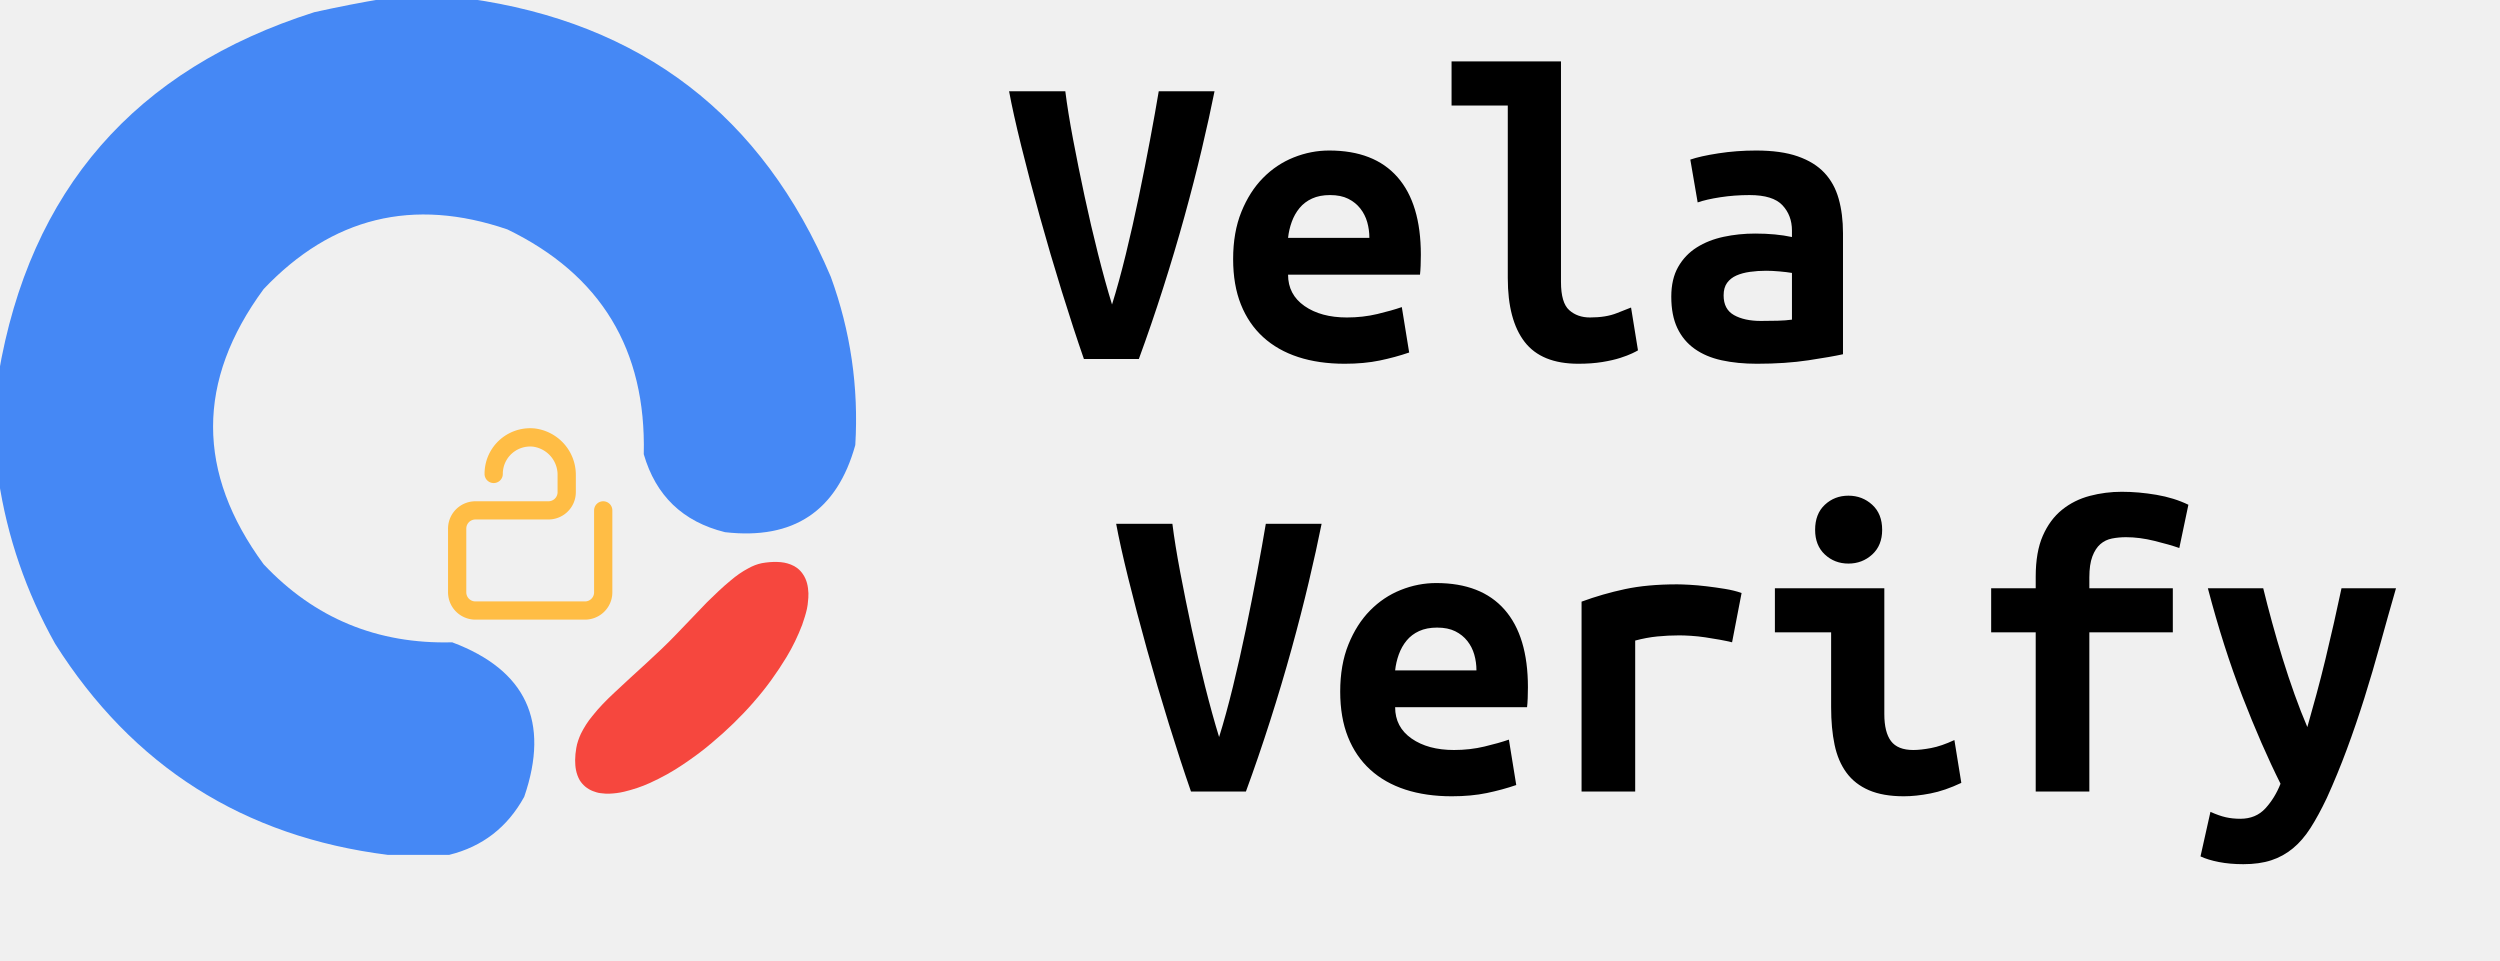
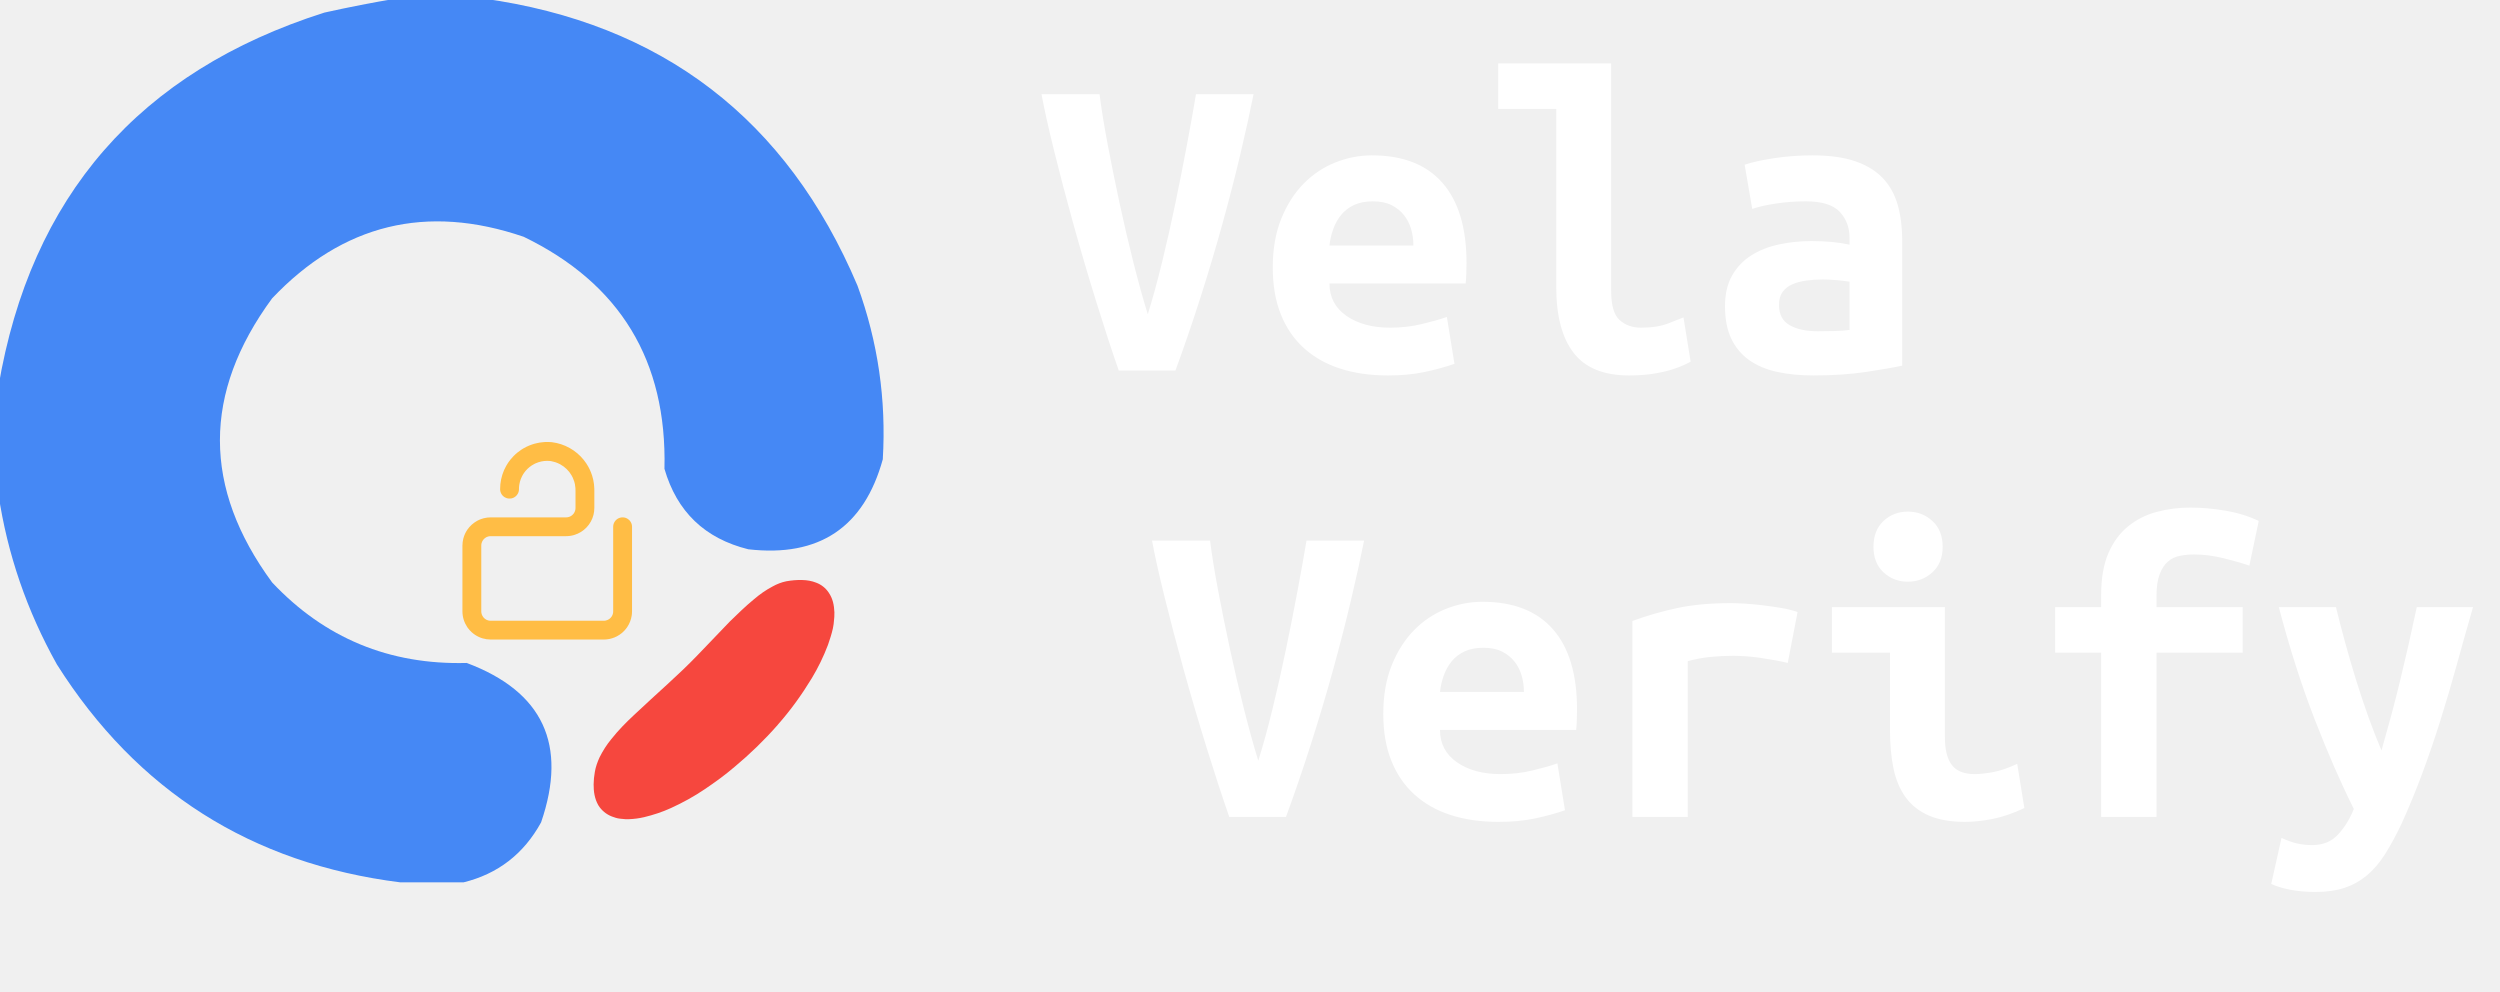
- <svg xmlns="http://www.w3.org/2000/svg" xmlns:xlink="http://www.w3.org/1999/xlink" width="578" height="222" viewBox="0 0 578 222" fill="none">
-   <path fill="url(#pattern_fill_2_1_0)" d="M0 222L578 222L578 0L0 0L0 222Z">
- </path>
-   <g clip-path="url(#clip-path-2_2)">
-     <g opacity="0.982">
-       <path d="M88.951 -0.354C95.33 -0.354 101.713 -0.354 108.092 -0.354C148.277 5.202 176.272 26.652 192.08 63.996C196.662 76.575 198.546 89.544 197.744 102.893C193.525 118.147 183.485 124.857 167.622 123.04C157.876 120.623 151.614 114.616 148.838 105.012C149.427 80.829 138.917 63.504 117.301 53.037C95.52 45.596 76.743 50.194 60.959 66.828C45.365 88.042 45.365 109.251 60.959 130.465C72.703 142.941 87.232 148.957 104.547 148.503C121.635 154.909 127.185 166.811 121.202 184.212C117.322 191.279 111.531 195.755 103.834 197.646C99.109 197.646 94.39 197.646 89.664 197.646C56.316 193.447 30.676 177.178 12.756 148.849C6.024 136.83 1.655 124.103 -0.354 110.665C-0.354 102.651 -0.354 94.642 -0.354 86.628C6.859 43.95 31.197 16.011 72.653 2.824C78.155 1.598 83.585 0.541 88.951 -0.354Z" fill="#4286F5">
- </path>
-     </g>
-     <path d="M179.693 129.923C178.502 129.886 177.294 130.002 176.155 130.202C175.09 130.41 174.004 130.842 173.058 131.37C171.564 132.155 170.21 133.109 168.909 134.221C167.046 135.744 165.234 137.505 163.504 139.195C161.102 141.671 158.773 144.158 156.37 146.634C154.131 148.971 151.826 151.145 149.453 153.315C146.999 155.555 144.463 157.866 142.001 160.182C140.197 161.866 138.46 163.627 136.93 165.568C135.918 166.786 135.038 168.172 134.3 169.648C133.827 170.685 133.421 171.805 133.237 172.947C133.074 173.859 132.986 174.778 132.972 175.705C132.965 177.328 133.188 178.893 134.017 180.364C134.727 181.514 135.769 182.386 137.064 182.897C137.641 183.106 138.217 183.32 138.883 183.383L140.068 183.497L140.882 183.498C142.006 183.451 143.137 183.322 144.283 183.045C146.347 182.546 148.354 181.894 150.306 180.998C152.96 179.783 155.482 178.4 157.877 176.773C160.191 175.216 162.442 173.577 164.557 171.769C167.965 168.925 171.248 165.756 174.182 162.403L174.355 162.191C177.12 159.054 179.62 155.58 181.837 151.926C183.256 149.588 184.465 147.076 185.462 144.465C185.876 143.268 186.296 141.992 186.562 140.781C186.592 140.474 186.697 140.173 186.733 139.79L186.888 138.181C186.917 137.875 186.871 137.559 186.908 137.176C186.841 135.546 186.54 134.056 185.622 132.731C184.904 131.657 183.929 130.941 182.849 130.529C181.842 130.123 180.81 129.952 179.693 129.923Z" fill="#F6473E">
- </path>
+ <svg xmlns="http://www.w3.org/2000/svg" xmlns:xlink="http://www.w3.org/1999/xlink" width="560" height="222" fill="none">
+   <path fill="url(#a)" d="M0 222h560V0H0z" />
+   <g clip-path="url(#b)">
+     <path fill="#4286F5" d="M88.951-.354h19.141q60.277 8.334 83.988 64.35c4.582 12.579 6.466 25.548 5.664 38.897-4.219 15.253-14.259 21.964-30.122 20.147q-14.62-3.624-18.784-18.028.885-36.276-31.537-51.975c-21.781-7.441-40.558-2.843-56.343 13.79-15.593 21.215-15.593 42.424 0 63.638 11.745 12.476 26.274 18.492 43.589 18.038q25.63 9.608 16.655 35.709-5.822 10.598-17.368 13.434h-14.17c-33.348-4.199-58.988-20.468-76.908-48.797Q2.66 130.821-.354 110.665V86.628C6.859 43.95 31.196 16.01 72.653 2.824A307 307 0 0 1 88.95-.354" opacity=".982" />
+     <path fill="#F6473E" d="M179.693 129.923c-1.191-.037-2.399.079-3.538.279-1.065.208-2.15.64-3.097 1.168-1.493.785-2.848 1.739-4.149 2.851-1.863 1.523-3.675 3.284-5.405 4.974-2.402 2.476-4.731 4.963-7.134 7.439-2.239 2.337-4.544 4.511-6.917 6.681-2.454 2.24-4.99 4.551-7.452 6.867-1.803 1.684-3.541 3.445-5.071 5.386-1.012 1.218-1.891 2.604-2.63 4.08-.473 1.037-.879 2.157-1.063 3.299a17 17 0 0 0-.265 2.758c-.007 1.623.216 3.188 1.045 4.659a6.2 6.2 0 0 0 3.047 2.533c.577.209 1.153.423 1.819.486l1.185.114.814.001a17.5 17.5 0 0 0 3.401-.453c2.064-.499 4.071-1.151 6.023-2.047 2.654-1.215 5.176-2.598 7.571-4.225 2.314-1.557 4.565-3.196 6.68-5.004 3.408-2.844 6.691-6.013 9.625-9.366l.173-.212c2.765-3.137 5.265-6.611 7.482-10.265a46 46 0 0 0 3.625-7.461c.414-1.197.835-2.473 1.1-3.684.03-.307.135-.608.172-.991l.154-1.609c.03-.306-.016-.622.02-1.005-.067-1.63-.368-3.12-1.286-4.445a5.76 5.76 0 0 0-2.773-2.202c-1.006-.406-2.039-.577-3.156-.606" />
  </g>
-   <path d="M135.242 143.259L109.917 143.259C109.813 143.259 109.71 143.256 109.606 143.251C109.503 143.246 109.399 143.238 109.296 143.229C109.193 143.218 109.09 143.206 108.988 143.19C108.885 143.175 108.783 143.158 108.682 143.137C108.58 143.117 108.479 143.095 108.378 143.069C108.278 143.044 108.178 143.017 108.079 142.987C107.98 142.957 107.881 142.925 107.784 142.89C107.686 142.855 107.59 142.817 107.494 142.778C107.398 142.738 107.303 142.696 107.21 142.652C107.116 142.608 107.024 142.562 106.932 142.513C106.841 142.464 106.751 142.413 106.662 142.36C106.573 142.307 106.485 142.252 106.399 142.194C106.313 142.137 106.228 142.077 106.145 142.016C106.062 141.954 105.98 141.891 105.9 141.825C105.82 141.76 105.742 141.692 105.665 141.623C105.588 141.553 105.513 141.482 105.44 141.409C105.367 141.336 105.295 141.261 105.226 141.184C105.156 141.108 105.088 141.03 105.023 140.95C104.957 140.87 104.893 140.788 104.831 140.705C104.77 140.622 104.71 140.538 104.652 140.452C104.595 140.366 104.54 140.279 104.486 140.19C104.433 140.101 104.382 140.012 104.333 139.92C104.284 139.829 104.238 139.737 104.193 139.643C104.149 139.55 104.107 139.456 104.067 139.36C104.028 139.265 103.99 139.168 103.956 139.071C103.921 138.974 103.888 138.875 103.858 138.777C103.828 138.678 103.8 138.578 103.775 138.478C103.75 138.378 103.727 138.277 103.707 138.175C103.687 138.074 103.669 137.972 103.654 137.87C103.639 137.768 103.626 137.665 103.616 137.562C103.606 137.459 103.598 137.356 103.593 137.253C103.588 137.15 103.585 137.047 103.585 136.943L103.585 122.207C103.585 122.104 103.588 122.001 103.593 121.897C103.598 121.794 103.606 121.691 103.616 121.588C103.626 121.485 103.639 121.383 103.654 121.281C103.669 121.178 103.687 121.077 103.707 120.975C103.727 120.874 103.75 120.773 103.775 120.673C103.8 120.572 103.828 120.473 103.858 120.374C103.888 120.275 103.921 120.177 103.956 120.08C103.99 119.982 104.028 119.886 104.067 119.79C104.107 119.695 104.149 119.601 104.193 119.507C104.238 119.414 104.284 119.321 104.333 119.23C104.382 119.139 104.433 119.049 104.486 118.96C104.54 118.872 104.595 118.785 104.652 118.699C104.71 118.613 104.77 118.528 104.831 118.445C104.893 118.362 104.957 118.281 105.023 118.201C105.088 118.121 105.156 118.043 105.226 117.966C105.295 117.89 105.367 117.815 105.44 117.742C105.513 117.669 105.588 117.597 105.665 117.528C105.742 117.458 105.82 117.391 105.9 117.325C105.98 117.26 106.062 117.196 106.145 117.135C106.228 117.073 106.313 117.014 106.399 116.956C106.485 116.899 106.573 116.844 106.662 116.79C106.751 116.737 106.841 116.686 106.932 116.638C107.024 116.589 107.116 116.542 107.21 116.498C107.303 116.454 107.398 116.412 107.494 116.373C107.59 116.333 107.686 116.296 107.784 116.261C107.881 116.226 107.98 116.194 108.079 116.164C108.178 116.134 108.278 116.106 108.378 116.081C108.479 116.056 108.58 116.033 108.682 116.013C108.783 115.993 108.885 115.975 108.988 115.96C109.09 115.945 109.193 115.932 109.296 115.922C109.399 115.912 109.503 115.905 109.606 115.899C109.71 115.894 109.813 115.892 109.917 115.892L126.8 115.892C126.835 115.892 126.869 115.891 126.904 115.889C126.938 115.888 126.973 115.885 127.007 115.882C127.041 115.878 127.076 115.874 127.11 115.869C127.144 115.864 127.178 115.858 127.212 115.851C127.246 115.845 127.28 115.837 127.313 115.829C127.347 115.82 127.38 115.811 127.413 115.801C127.446 115.791 127.479 115.78 127.511 115.769C127.544 115.757 127.576 115.745 127.608 115.732C127.64 115.718 127.671 115.704 127.703 115.69C127.734 115.675 127.765 115.659 127.795 115.643C127.826 115.627 127.856 115.61 127.885 115.592C127.915 115.575 127.944 115.556 127.973 115.537C128.001 115.518 128.03 115.498 128.057 115.478C128.085 115.457 128.112 115.436 128.139 115.414C128.166 115.392 128.192 115.37 128.217 115.346C128.243 115.323 128.268 115.3 128.293 115.275C128.317 115.251 128.341 115.226 128.364 115.2C128.387 115.175 128.41 115.149 128.432 115.122C128.454 115.096 128.475 115.068 128.495 115.041C128.516 115.013 128.536 114.985 128.555 114.956C128.574 114.928 128.593 114.898 128.61 114.869C128.628 114.839 128.645 114.809 128.661 114.779C128.678 114.749 128.693 114.718 128.708 114.687C128.723 114.656 128.737 114.624 128.75 114.592C128.763 114.561 128.776 114.528 128.787 114.496C128.799 114.463 128.81 114.431 128.82 114.398C128.83 114.365 128.839 114.332 128.847 114.298C128.856 114.265 128.863 114.231 128.87 114.197C128.877 114.164 128.883 114.13 128.888 114.096C128.893 114.062 128.897 114.027 128.9 113.993C128.904 113.959 128.906 113.924 128.908 113.89C128.91 113.856 128.911 113.821 128.911 113.787L128.911 109.934C128.913 109.834 128.913 109.734 128.911 109.634C128.909 109.534 128.905 109.435 128.898 109.335C128.892 109.235 128.883 109.135 128.872 109.036C128.86 108.937 128.847 108.838 128.831 108.739C128.815 108.64 128.797 108.542 128.777 108.444C128.757 108.346 128.735 108.249 128.71 108.152C128.685 108.055 128.658 107.958 128.629 107.863C128.6 107.767 128.569 107.672 128.535 107.578C128.502 107.484 128.466 107.39 128.429 107.298C128.391 107.205 128.351 107.113 128.309 107.022C128.267 106.932 128.223 106.842 128.177 106.753C128.131 106.664 128.083 106.576 128.033 106.49C127.983 106.403 127.931 106.318 127.877 106.233C127.823 106.149 127.767 106.066 127.709 105.984C127.652 105.903 127.592 105.822 127.531 105.743C127.469 105.664 127.406 105.587 127.341 105.511C127.276 105.435 127.209 105.36 127.141 105.287C127.072 105.214 127.002 105.142 126.931 105.072C126.859 105.003 126.786 104.934 126.711 104.868C126.636 104.801 126.56 104.736 126.482 104.673C126.404 104.61 126.325 104.549 126.244 104.49C126.164 104.43 126.082 104.372 125.999 104.317C125.916 104.261 125.831 104.207 125.745 104.155C125.66 104.103 125.573 104.053 125.485 104.006C125.397 103.958 125.308 103.912 125.218 103.868C125.128 103.824 125.037 103.782 124.945 103.742C124.853 103.703 124.76 103.665 124.666 103.629C124.573 103.594 124.478 103.561 124.383 103.529C124.288 103.498 124.192 103.469 124.095 103.442C123.999 103.416 123.902 103.391 123.804 103.369C123.706 103.346 123.608 103.326 123.509 103.308C123.411 103.29 123.312 103.274 123.212 103.261C123.102 103.25 122.992 103.242 122.882 103.237C122.771 103.231 122.661 103.229 122.55 103.229C122.44 103.23 122.329 103.233 122.219 103.24C122.109 103.246 121.998 103.255 121.889 103.267C121.779 103.279 121.669 103.294 121.56 103.312C121.451 103.329 121.342 103.35 121.234 103.373C121.126 103.397 121.019 103.423 120.912 103.452C120.806 103.481 120.7 103.513 120.595 103.548C120.49 103.582 120.386 103.619 120.283 103.659C120.18 103.699 120.078 103.742 119.977 103.787C119.876 103.833 119.777 103.881 119.678 103.931C119.58 103.982 119.483 104.035 119.388 104.09C119.292 104.146 119.198 104.204 119.106 104.265C119.014 104.325 118.923 104.388 118.834 104.453C118.744 104.518 118.657 104.586 118.571 104.656C118.486 104.726 118.402 104.798 118.32 104.872C118.239 104.946 118.159 105.022 118.081 105.1C118.003 105.179 117.927 105.259 117.854 105.341C117.78 105.424 117.709 105.508 117.64 105.594C117.571 105.68 117.504 105.768 117.439 105.857C117.375 105.947 117.312 106.038 117.253 106.131C117.193 106.224 117.136 106.318 117.081 106.414C117.026 106.509 116.974 106.607 116.924 106.705C116.874 106.804 116.827 106.903 116.783 107.004C116.738 107.105 116.697 107.207 116.657 107.31C116.618 107.414 116.582 107.518 116.548 107.623C116.515 107.728 116.484 107.834 116.456 107.94C116.428 108.047 116.402 108.154 116.38 108.262C116.357 108.37 116.338 108.479 116.321 108.588C116.304 108.697 116.29 108.806 116.279 108.916C116.268 109.026 116.26 109.136 116.255 109.246C116.25 109.356 116.247 109.466 116.248 109.576C116.248 109.611 116.247 109.645 116.245 109.68C116.244 109.714 116.241 109.748 116.238 109.783C116.234 109.817 116.23 109.851 116.225 109.885C116.22 109.919 116.214 109.953 116.208 109.987C116.201 110.021 116.193 110.054 116.185 110.088C116.176 110.121 116.167 110.155 116.157 110.187C116.147 110.22 116.136 110.253 116.125 110.286C116.113 110.318 116.101 110.35 116.087 110.382C116.074 110.414 116.06 110.445 116.045 110.476C116.031 110.508 116.015 110.538 115.999 110.569C115.983 110.599 115.966 110.629 115.948 110.659C115.93 110.688 115.912 110.717 115.892 110.746C115.873 110.775 115.853 110.803 115.833 110.83C115.812 110.858 115.791 110.885 115.769 110.912C115.747 110.939 115.725 110.965 115.701 110.99C115.678 111.016 115.654 111.041 115.63 111.065C115.606 111.089 115.581 111.113 115.555 111.136C115.529 111.159 115.503 111.182 115.476 111.204C115.45 111.226 115.423 111.247 115.395 111.267C115.367 111.288 115.339 111.308 115.31 111.327C115.281 111.346 115.252 111.364 115.223 111.382C115.193 111.4 115.163 111.417 115.132 111.433C115.102 111.449 115.071 111.465 115.04 111.479C115.009 111.494 114.977 111.508 114.945 111.521C114.913 111.535 114.881 111.547 114.849 111.558C114.816 111.57 114.783 111.581 114.75 111.591C114.717 111.601 114.684 111.61 114.65 111.618C114.617 111.627 114.583 111.634 114.549 111.641C114.515 111.648 114.481 111.654 114.447 111.659C114.413 111.664 114.379 111.668 114.344 111.671C114.31 111.675 114.276 111.677 114.241 111.679C114.207 111.681 114.172 111.682 114.138 111.682C114.103 111.682 114.069 111.681 114.034 111.679C114 111.677 113.965 111.675 113.931 111.671C113.896 111.668 113.862 111.664 113.828 111.659C113.794 111.654 113.76 111.648 113.726 111.641C113.692 111.634 113.658 111.627 113.625 111.618C113.591 111.61 113.558 111.601 113.525 111.591C113.492 111.581 113.459 111.57 113.427 111.558C113.394 111.547 113.362 111.535 113.33 111.521C113.298 111.508 113.267 111.494 113.235 111.479C113.204 111.465 113.173 111.449 113.143 111.433C113.112 111.417 113.082 111.4 113.053 111.382C113.023 111.364 112.994 111.346 112.965 111.327C112.936 111.308 112.908 111.288 112.88 111.267C112.853 111.247 112.825 111.226 112.799 111.204C112.772 111.182 112.746 111.159 112.72 111.136C112.695 111.113 112.67 111.089 112.645 111.065C112.621 111.041 112.597 111.016 112.574 110.99C112.551 110.965 112.528 110.939 112.506 110.912C112.484 110.885 112.463 110.858 112.443 110.83C112.422 110.803 112.402 110.775 112.383 110.746C112.364 110.717 112.345 110.688 112.327 110.659C112.31 110.629 112.293 110.599 112.276 110.569C112.26 110.538 112.245 110.508 112.23 110.476C112.215 110.445 112.201 110.414 112.188 110.382C112.175 110.35 112.162 110.318 112.151 110.286C112.139 110.253 112.128 110.22 112.118 110.187C112.108 110.155 112.099 110.121 112.09 110.088C112.082 110.054 112.074 110.021 112.068 109.987C112.061 109.953 112.055 109.919 112.05 109.885C112.045 109.851 112.041 109.817 112.037 109.783C112.034 109.748 112.031 109.714 112.03 109.68C112.028 109.645 112.027 109.611 112.027 109.576C112.026 109.393 112.03 109.209 112.039 109.026C112.048 108.843 112.061 108.66 112.08 108.477C112.098 108.294 112.121 108.112 112.149 107.931C112.177 107.749 112.209 107.569 112.247 107.389C112.284 107.209 112.326 107.031 112.373 106.853C112.42 106.676 112.471 106.499 112.527 106.325C112.583 106.15 112.643 105.976 112.708 105.805C112.773 105.633 112.843 105.463 112.917 105.295C112.991 105.127 113.069 104.961 113.152 104.797C113.235 104.633 113.322 104.471 113.413 104.312C113.504 104.152 113.599 103.995 113.698 103.841C113.798 103.686 113.901 103.535 114.009 103.385C114.116 103.236 114.227 103.09 114.342 102.947C114.457 102.804 114.576 102.663 114.698 102.526C114.821 102.389 114.946 102.255 115.076 102.125C115.205 101.994 115.338 101.867 115.474 101.744C115.61 101.62 115.749 101.5 115.892 101.384C116.034 101.268 116.179 101.155 116.327 101.046C116.476 100.937 116.627 100.833 116.78 100.732C116.934 100.631 117.091 100.534 117.249 100.441C117.408 100.349 117.569 100.26 117.733 100.176C117.896 100.092 118.062 100.012 118.229 99.936C118.397 99.86 118.567 99.789 118.738 99.722C118.909 99.655 119.082 99.593 119.257 99.535C119.432 99.478 119.608 99.424 119.785 99.376C119.963 99.327 120.141 99.283 120.321 99.244C120.501 99.205 120.682 99.17 120.863 99.14C121.045 99.11 121.227 99.085 121.41 99.065C121.593 99.044 121.776 99.029 121.96 99.018C122.143 99.007 122.327 99.001 122.511 99C122.695 98.999 122.879 99.003 123.063 99.011C123.247 99.019 123.43 99.033 123.613 99.051C123.777 99.071 123.941 99.094 124.104 99.122C124.267 99.149 124.429 99.18 124.591 99.215C124.752 99.25 124.913 99.288 125.072 99.33C125.232 99.372 125.391 99.418 125.549 99.467C125.706 99.517 125.863 99.57 126.018 99.626C126.173 99.683 126.327 99.743 126.479 99.806C126.632 99.87 126.783 99.937 126.932 100.007C127.082 100.078 127.229 100.151 127.375 100.228C127.521 100.306 127.665 100.386 127.808 100.47C127.95 100.554 128.09 100.641 128.229 100.731C128.367 100.821 128.503 100.914 128.637 101.011C128.771 101.107 128.903 101.206 129.032 101.309C129.162 101.411 129.289 101.516 129.414 101.625C129.538 101.733 129.66 101.844 129.78 101.958C129.899 102.071 130.016 102.188 130.131 102.307C130.245 102.426 130.356 102.548 130.465 102.672C130.573 102.796 130.679 102.923 130.782 103.052C130.885 103.181 130.984 103.312 131.081 103.446C131.178 103.579 131.272 103.715 131.362 103.853C131.453 103.991 131.54 104.131 131.624 104.272C131.708 104.414 131.789 104.558 131.867 104.704C131.944 104.849 132.018 104.996 132.089 105.145C132.16 105.294 132.227 105.445 132.291 105.597C132.355 105.749 132.415 105.902 132.472 106.057C132.529 106.212 132.582 106.368 132.632 106.525C132.682 106.682 132.728 106.84 132.77 106.999C132.813 107.159 132.851 107.319 132.886 107.48C132.921 107.641 132.953 107.803 132.98 107.965C133.008 108.128 133.032 108.291 133.052 108.454C133.072 108.618 133.089 108.782 133.101 108.946C133.114 109.111 133.123 109.275 133.128 109.44C133.133 109.605 133.134 109.769 133.132 109.934L133.132 113.787C133.132 113.89 133.129 113.993 133.124 114.097C133.119 114.2 133.111 114.303 133.101 114.406C133.091 114.509 133.078 114.611 133.063 114.713C133.048 114.816 133.03 114.917 133.01 115.019C132.99 115.12 132.967 115.221 132.942 115.321C132.917 115.421 132.889 115.521 132.859 115.62C132.829 115.719 132.796 115.817 132.761 115.914C132.726 116.012 132.689 116.108 132.65 116.203C132.61 116.299 132.568 116.393 132.524 116.487C132.479 116.58 132.433 116.673 132.384 116.764C132.335 116.855 132.284 116.945 132.231 117.033C132.178 117.122 132.122 117.209 132.064 117.295C132.007 117.381 131.947 117.466 131.886 117.549C131.824 117.632 131.76 117.713 131.694 117.793C131.629 117.873 131.561 117.951 131.491 118.028C131.422 118.104 131.35 118.179 131.277 118.252C131.204 118.325 131.129 118.397 131.052 118.466C130.975 118.536 130.897 118.603 130.817 118.669C130.737 118.734 130.655 118.798 130.572 118.859C130.489 118.921 130.404 118.98 130.318 119.038C130.232 119.095 130.144 119.15 130.055 119.204C129.966 119.257 129.876 119.308 129.785 119.356C129.693 119.405 129.601 119.452 129.507 119.496C129.414 119.54 129.319 119.582 129.223 119.621C129.127 119.661 129.031 119.698 128.933 119.733C128.836 119.768 128.737 119.8 128.638 119.83C128.539 119.86 128.439 119.888 128.339 119.913C128.238 119.938 128.137 119.961 128.035 119.981C127.934 120.001 127.832 120.019 127.729 120.034C127.627 120.049 127.524 120.062 127.421 120.072C127.318 120.082 127.214 120.089 127.111 120.095C127.007 120.1 126.904 120.102 126.8 120.102L109.917 120.102C109.882 120.102 109.848 120.103 109.813 120.105C109.779 120.106 109.744 120.109 109.71 120.112C109.676 120.116 109.641 120.12 109.607 120.125C109.573 120.13 109.539 120.136 109.505 120.143C109.471 120.149 109.437 120.157 109.404 120.165C109.37 120.174 109.337 120.183 109.304 120.193C109.271 120.203 109.238 120.214 109.206 120.225C109.173 120.237 109.141 120.249 109.109 120.262C109.077 120.276 109.046 120.29 109.014 120.304C108.983 120.319 108.952 120.334 108.922 120.351C108.891 120.367 108.861 120.384 108.832 120.402C108.802 120.419 108.773 120.438 108.744 120.457C108.716 120.476 108.687 120.496 108.66 120.516C108.632 120.537 108.605 120.558 108.578 120.58C108.551 120.602 108.525 120.624 108.499 120.647C108.474 120.671 108.449 120.694 108.424 120.719C108.4 120.743 108.376 120.768 108.353 120.794C108.33 120.819 108.307 120.845 108.285 120.872C108.263 120.898 108.242 120.926 108.222 120.953C108.201 120.981 108.181 121.009 108.162 121.038C108.143 121.066 108.124 121.095 108.107 121.125C108.089 121.155 108.072 121.185 108.056 121.215C108.039 121.245 108.024 121.276 108.009 121.307C107.994 121.338 107.98 121.37 107.967 121.402C107.954 121.433 107.941 121.466 107.93 121.498C107.918 121.531 107.907 121.563 107.897 121.596C107.887 121.629 107.878 121.662 107.87 121.696C107.861 121.729 107.854 121.763 107.847 121.797C107.84 121.83 107.834 121.864 107.829 121.898C107.824 121.932 107.82 121.967 107.816 122.001C107.813 122.035 107.811 122.07 107.809 122.104C107.807 122.138 107.806 122.173 107.806 122.207L107.806 136.943C107.806 136.978 107.807 137.012 107.809 137.047C107.811 137.081 107.813 137.115 107.816 137.15C107.82 137.184 107.824 137.218 107.829 137.252C107.834 137.286 107.84 137.32 107.847 137.354C107.854 137.388 107.861 137.421 107.87 137.455C107.878 137.488 107.887 137.521 107.897 137.554C107.907 137.587 107.918 137.62 107.93 137.652C107.941 137.685 107.954 137.717 107.967 137.749C107.98 137.781 107.994 137.812 108.009 137.843C108.024 137.874 108.039 137.905 108.056 137.936C108.072 137.966 108.089 137.996 108.107 138.026C108.124 138.055 108.143 138.084 108.162 138.113C108.181 138.142 108.201 138.17 108.222 138.197C108.242 138.225 108.263 138.252 108.285 138.279C108.307 138.305 108.33 138.332 108.353 138.357C108.376 138.383 108.4 138.408 108.424 138.432C108.449 138.456 108.474 138.48 108.499 138.503C108.525 138.526 108.551 138.549 108.578 138.571C108.605 138.592 108.632 138.614 108.66 138.634C108.687 138.655 108.716 138.675 108.744 138.694C108.773 138.713 108.802 138.731 108.832 138.749C108.861 138.767 108.891 138.784 108.922 138.8C108.952 138.816 108.983 138.832 109.014 138.846C109.046 138.861 109.077 138.875 109.109 138.888C109.141 138.901 109.173 138.914 109.206 138.925C109.238 138.937 109.271 138.948 109.304 138.958C109.337 138.968 109.37 138.977 109.404 138.985C109.437 138.994 109.471 139.001 109.505 139.008C109.539 139.015 109.573 139.021 109.607 139.026C109.641 139.031 109.676 139.035 109.71 139.038C109.744 139.042 109.779 139.044 109.813 139.046C109.848 139.048 109.882 139.048 109.917 139.048L135.242 139.048C135.276 139.048 135.311 139.048 135.345 139.046C135.38 139.044 135.414 139.042 135.449 139.038C135.483 139.035 135.517 139.031 135.552 139.026C135.586 139.021 135.62 139.015 135.654 139.008C135.688 139.001 135.721 138.994 135.755 138.985C135.788 138.977 135.822 138.968 135.855 138.958C135.888 138.948 135.92 138.937 135.953 138.925C135.985 138.914 136.018 138.901 136.05 138.888C136.081 138.875 136.113 138.861 136.144 138.846C136.176 138.832 136.206 138.816 136.237 138.8C136.267 138.784 136.297 138.767 136.327 138.749C136.357 138.731 136.386 138.713 136.414 138.694C136.443 138.675 136.471 138.655 136.499 138.634C136.527 138.614 136.554 138.592 136.581 138.571C136.607 138.549 136.634 138.526 136.659 138.503C136.685 138.48 136.71 138.456 136.734 138.432C136.759 138.408 136.782 138.383 136.806 138.357C136.829 138.332 136.851 138.305 136.873 138.279C136.895 138.252 136.916 138.225 136.937 138.197C136.958 138.17 136.978 138.142 136.997 138.113C137.016 138.084 137.034 138.055 137.052 138.026C137.07 137.996 137.087 137.966 137.103 137.936C137.119 137.905 137.135 137.874 137.15 137.843C137.165 137.812 137.179 137.781 137.192 137.749C137.205 137.717 137.217 137.685 137.229 137.652C137.241 137.62 137.251 137.587 137.261 137.554C137.271 137.521 137.281 137.488 137.289 137.455C137.298 137.421 137.305 137.388 137.312 137.354C137.319 137.32 137.324 137.286 137.33 137.252C137.335 137.218 137.339 137.184 137.342 137.15C137.346 137.115 137.348 137.081 137.35 137.047C137.352 137.012 137.352 136.978 137.352 136.943L137.352 117.997C137.352 117.963 137.353 117.928 137.355 117.894C137.357 117.859 137.359 117.825 137.363 117.791C137.366 117.756 137.37 117.722 137.375 117.688C137.38 117.654 137.386 117.62 137.393 117.586C137.4 117.553 137.407 117.519 137.416 117.485C137.424 117.452 137.433 117.419 137.443 117.386C137.453 117.353 137.464 117.32 137.476 117.288C137.487 117.255 137.5 117.223 137.513 117.191C137.526 117.16 137.54 117.128 137.555 117.097C137.57 117.066 137.585 117.035 137.602 117.005C137.618 116.974 137.635 116.944 137.653 116.915C137.67 116.885 137.689 116.856 137.708 116.827C137.727 116.799 137.747 116.771 137.768 116.743C137.788 116.715 137.81 116.688 137.831 116.661C137.853 116.635 137.876 116.609 137.899 116.583C137.922 116.558 137.946 116.533 137.971 116.508C137.995 116.484 138.02 116.46 138.046 116.437C138.071 116.414 138.097 116.392 138.124 116.37C138.151 116.348 138.178 116.327 138.206 116.306C138.233 116.286 138.262 116.266 138.29 116.247C138.319 116.228 138.348 116.209 138.378 116.191C138.407 116.174 138.438 116.157 138.468 116.14C138.498 116.124 138.529 116.109 138.56 116.094C138.592 116.079 138.623 116.065 138.655 116.052C138.687 116.039 138.719 116.026 138.752 116.015C138.784 116.003 138.817 115.993 138.85 115.982C138.883 115.973 138.917 115.963 138.95 115.955C138.984 115.947 139.017 115.939 139.051 115.932C139.085 115.926 139.119 115.92 139.153 115.915C139.187 115.91 139.222 115.905 139.256 115.902C139.29 115.899 139.325 115.896 139.359 115.894C139.394 115.893 139.428 115.892 139.463 115.892C139.497 115.892 139.532 115.893 139.566 115.894C139.601 115.896 139.635 115.899 139.67 115.902C139.704 115.905 139.738 115.91 139.772 115.915C139.807 115.92 139.841 115.926 139.875 115.932C139.908 115.939 139.942 115.947 139.976 115.955C140.009 115.963 140.042 115.973 140.075 115.982C140.108 115.993 140.141 116.003 140.174 116.015C140.206 116.026 140.239 116.039 140.27 116.052C140.302 116.065 140.334 116.079 140.365 116.094C140.396 116.109 140.427 116.124 140.458 116.14C140.488 116.157 140.518 116.174 140.548 116.191C140.577 116.209 140.607 116.228 140.635 116.247C140.664 116.266 140.692 116.286 140.72 116.306C140.748 116.327 140.775 116.348 140.802 116.37C140.828 116.392 140.854 116.414 140.88 116.437C140.906 116.46 140.931 116.484 140.955 116.508C140.98 116.533 141.003 116.558 141.027 116.583C141.05 116.609 141.072 116.635 141.094 116.661C141.116 116.688 141.137 116.715 141.158 116.743C141.178 116.771 141.198 116.799 141.218 116.827C141.237 116.856 141.255 116.885 141.273 116.915C141.291 116.944 141.308 116.974 141.324 117.005C141.34 117.035 141.356 117.066 141.371 117.097C141.385 117.128 141.399 117.16 141.413 117.191C141.426 117.223 141.438 117.255 141.45 117.288C141.462 117.32 141.472 117.353 141.482 117.386C141.492 117.419 141.502 117.452 141.51 117.485C141.518 117.519 141.526 117.553 141.533 117.586C141.539 117.62 141.545 117.654 141.55 117.688C141.555 117.722 141.56 117.756 141.563 117.791C141.566 117.825 141.569 117.859 141.571 117.894C141.572 117.928 141.573 117.963 141.573 117.997L141.573 136.943C141.573 137.047 141.571 137.15 141.566 137.253C141.561 137.356 141.553 137.459 141.543 137.562C141.533 137.665 141.52 137.768 141.505 137.87C141.49 137.972 141.472 138.074 141.452 138.175C141.431 138.277 141.409 138.378 141.384 138.478C141.358 138.578 141.331 138.678 141.301 138.777C141.271 138.875 141.238 138.974 141.203 139.071C141.168 139.168 141.131 139.265 141.091 139.36C141.052 139.456 141.01 139.55 140.965 139.643C140.921 139.737 140.874 139.829 140.826 139.92C140.777 140.012 140.726 140.101 140.672 140.19C140.619 140.279 140.564 140.366 140.506 140.452C140.449 140.538 140.389 140.622 140.327 140.705C140.266 140.788 140.202 140.87 140.136 140.95C140.07 141.03 140.003 141.108 139.933 141.184C139.864 141.261 139.792 141.336 139.719 141.409C139.646 141.482 139.571 141.553 139.494 141.623C139.417 141.692 139.339 141.76 139.258 141.825C139.178 141.891 139.097 141.954 139.013 142.016C138.93 142.077 138.846 142.137 138.759 142.194C138.673 142.252 138.586 142.307 138.497 142.36C138.408 142.413 138.318 142.464 138.227 142.513C138.135 142.562 138.043 142.608 137.949 142.652C137.855 142.696 137.761 142.738 137.665 142.778C137.569 142.817 137.472 142.855 137.375 142.89C137.277 142.925 137.179 142.957 137.08 142.987C136.981 143.017 136.881 143.044 136.78 143.069C136.68 143.095 136.579 143.117 136.477 143.137C136.375 143.158 136.273 143.175 136.171 143.19C136.068 143.206 135.966 143.218 135.863 143.229C135.759 143.238 135.656 143.246 135.553 143.251C135.449 143.256 135.346 143.259 135.242 143.259Z" fill="#FFBD45">
- </path>
-   <g>
-     <path fill="#000000" d="M250.6 83Q248.2 76.1 245.5 67.4Q242.8 58.7 240.4 50.05Q238 41.4 236.1 33.7Q234.2 26 233.3 21.1L246.3 21.1Q246.9 25.9 248.1 32.25Q249.3 38.6 250.75 45.35Q252.2 52.1 253.85 58.65Q255.5 65.2 257.1 70.4Q258.7 65.3 260.3 58.75Q261.9 52.2 263.3 45.45Q264.7 38.7 265.9 32.3Q267.1 25.9 267.9 21.1L280.8 21.1Q279.6 27.1 277.85 34.5Q276.1 41.9 273.85 50.05Q271.6 58.2 268.9 66.65Q266.2 75.1 263.3 83L250.6 83ZM285.1 59.9Q285.1 53.7 287 49Q288.9 44.3 292 41.15Q295.1 38 299.1 36.4Q303.1 34.8 307.3 34.8Q317.7 34.8 323.1 40.95Q328.5 47.1 328.5 58.9Q328.5 60.1 328.45 61.4Q328.4 62.7 328.3 63.5L297.8 63.5Q297.8 68.1 301.6 70.75Q305.4 73.4 311.4 73.4Q315.1 73.4 318.45 72.6Q321.8 71.8 324.1 71L325.8 81.5Q322.6 82.6 319 83.35Q315.4 84.1 310.9 84.1Q304.9 84.1 300.15 82.55Q295.4 81 292.05 77.95Q288.7 74.9 286.9 70.4Q285.1 65.9 285.1 59.9ZM316.6 55Q316.6 53.1 316.1 51.35Q315.6 49.6 314.5 48.2Q313.4 46.8 311.7 45.95Q310 45.1 307.5 45.1Q305.1 45.1 303.35 45.9Q301.6 46.7 300.45 48.1Q299.3 49.5 298.65 51.3Q298 53.1 297.8 55L316.6 55ZM378.7 81Q378.4 81.2 377.35 81.7Q376.3 82.2 374.6 82.75Q372.9 83.3 370.45 83.7Q368 84.1 364.9 84.1Q356.4 84.1 352.5 79.05Q348.6 74 348.6 64.3L348.6 24.4L335.6 24.4L335.6 14.2L360.9 14.2L360.9 65.2Q360.9 70 362.8 71.7Q364.7 73.4 367.6 73.4Q371.3 73.4 373.8 72.4Q376.3 71.4 377.1 71.1L378.7 81ZM407.1 74.2Q409.1 74.2 411 74.15Q412.9 74.1 414.3 73.9L414.3 63.1Q413.1 62.9 411.4 62.75Q409.7 62.6 408.3 62.6Q406.4 62.6 404.6 62.85Q402.8 63.1 401.45 63.7Q400.1 64.3 399.3 65.4Q398.5 66.5 398.5 68.3Q398.5 71.5 400.9 72.85Q403.3 74.2 407.1 74.2ZM406 34.8Q411.8 34.8 415.65 36.15Q419.5 37.5 421.8 39.95Q424.1 42.4 425.1 45.95Q426.1 49.5 426.1 53.9L426.1 81.9Q423.4 82.5 418.1 83.3Q412.8 84.1 406.2 84.1Q401.7 84.1 398.05 83.3Q394.4 82.5 391.8 80.65Q389.2 78.8 387.8 75.85Q386.4 72.9 386.4 68.6Q386.4 64.5 388 61.7Q389.6 58.9 392.3 57.2Q395 55.5 398.5 54.75Q402 54 405.8 54Q410.6 54 414.3 54.8L414.3 53.3Q414.3 49.8 412.1 47.45Q409.9 45.1 404.5 45.1Q401 45.1 397.75 45.6Q394.5 46.1 392.5 46.8L390.8 36.9Q393.1 36.1 397.3 35.45Q401.5 34.8 406 34.8ZM275.356 183Q272.956 176.1 270.256 167.4Q267.556 158.7 265.156 150.05Q262.756 141.4 260.856 133.7Q258.956 126 258.056 121.1L271.056 121.1Q271.656 125.9 272.856 132.25Q274.056 138.6 275.506 145.35Q276.956 152.1 278.606 158.65Q280.256 165.2 281.856 170.4Q283.456 165.3 285.056 158.75Q286.656 152.2 288.056 145.45Q289.456 138.7 290.656 132.3Q291.856 125.9 292.656 121.1L305.556 121.1Q304.356 127.1 302.606 134.5Q300.856 141.9 298.606 150.05Q296.356 158.2 293.656 166.65Q290.956 175.1 288.056 183L275.356 183ZM309.856 159.9Q309.856 153.7 311.756 149Q313.656 144.3 316.756 141.15Q319.856 138 323.856 136.4Q327.856 134.8 332.056 134.8Q342.456 134.8 347.856 140.95Q353.256 147.1 353.256 158.9Q353.256 160.1 353.206 161.4Q353.156 162.7 353.056 163.5L322.556 163.5Q322.556 168.1 326.356 170.75Q330.156 173.4 336.156 173.4Q339.856 173.4 343.206 172.6Q346.556 171.8 348.856 171L350.556 181.5Q347.356 182.6 343.756 183.35Q340.156 184.1 335.656 184.1Q329.656 184.1 324.906 182.55Q320.156 181 316.806 177.95Q313.456 174.9 311.656 170.4Q309.856 165.9 309.856 159.9ZM341.356 155Q341.356 153.1 340.856 151.35Q340.356 149.6 339.256 148.2Q338.156 146.8 336.456 145.95Q334.756 145.1 332.256 145.1Q329.856 145.1 328.106 145.9Q326.356 146.7 325.206 148.1Q324.056 149.5 323.406 151.3Q322.756 153.1 322.556 155L341.356 155ZM400.456 148.5Q399.256 148.2 397.606 147.9Q395.956 147.6 394.256 147.35Q392.556 147.1 390.956 147Q389.356 146.9 388.256 146.9Q385.656 146.9 383.156 147.15Q380.656 147.4 378.056 148.1L378.056 183L365.656 183L365.656 139.1Q370.556 137.3 375.706 136.2Q380.856 135.1 387.756 135.1Q388.756 135.1 390.606 135.2Q392.456 135.3 394.556 135.55Q396.656 135.8 398.806 136.15Q400.956 136.5 402.656 137.1L400.456 148.5ZM435.156 122.5Q435.156 126.1 432.856 128.2Q430.556 130.3 427.356 130.3Q424.156 130.3 421.906 128.2Q419.656 126.1 419.656 122.5Q419.656 118.8 421.906 116.7Q424.156 114.6 427.356 114.6Q430.556 114.6 432.856 116.7Q435.156 118.8 435.156 122.5ZM453.456 181Q449.656 182.8 446.306 183.45Q442.956 184.1 440.156 184.1Q435.356 184.1 432.106 182.7Q428.856 181.3 426.906 178.65Q424.956 176 424.156 172.2Q423.356 168.4 423.356 163.5L423.356 146.2L410.356 146.2L410.356 136L435.656 136L435.656 165.1Q435.656 169.3 437.206 171.35Q438.756 173.4 442.356 173.4Q444.056 173.4 446.456 172.95Q448.856 172.5 451.856 171.1L453.456 181ZM470.656 183L470.656 146.2L460.356 146.2L460.356 136L470.656 136L470.656 133.3Q470.656 127.6 472.306 123.85Q473.956 120.1 476.756 117.85Q479.556 115.6 483.156 114.65Q486.756 113.7 490.556 113.7Q494.456 113.7 498.556 114.4Q502.656 115.1 505.956 116.7L503.856 126.7Q501.556 125.9 498.106 125.05Q494.656 124.2 491.556 124.2Q489.856 124.2 488.306 124.5Q486.756 124.8 485.606 125.8Q484.456 126.8 483.756 128.65Q483.056 130.5 483.056 133.5L483.056 136L502.356 136L502.356 146.2L483.056 146.2L483.056 183L470.656 183ZM553.956 136Q552.056 142.6 550.306 148.95Q548.556 155.3 546.656 161.35Q544.756 167.4 542.606 173.2Q540.456 179 537.956 184.5Q536.056 188.5 534.206 191.4Q532.356 194.3 530.106 196.15Q527.856 198 525.106 198.9Q522.356 199.8 518.656 199.8Q515.556 199.8 513.006 199.3Q510.456 198.8 508.756 198L511.056 187.7Q513.056 188.6 514.606 188.95Q516.156 189.3 517.956 189.3Q521.556 189.3 523.756 186.9Q525.956 184.5 527.256 181.2Q522.856 172.4 518.456 161.05Q514.056 149.7 510.456 136L523.256 136Q524.156 139.7 525.306 143.9Q526.456 148.1 527.756 152.3Q529.056 156.5 530.506 160.55Q531.956 164.6 533.456 168.1Q534.456 164.6 535.556 160.55Q536.656 156.5 537.656 152.35Q538.656 148.2 539.606 144Q540.556 139.8 541.356 136L553.956 136Z">
- </path>
-   </g>
+   <path fill="#FFBD45" d="M135.242 143.259h-25.325a6.5 6.5 0 0 1-1.838-.272 6 6 0 0 1-.869-.335 6 6 0 0 1-.811-.458 6.4 6.4 0 0 1-.734-.571 6.5 6.5 0 0 1-.834-.918 8 8 0 0 1-.179-.253 6.474 6.474 0 0 1-.794-1.675 6.3 6.3 0 0 1-.273-1.834v-14.736a6.5 6.5 0 0 1 .19-1.534 6 6 0 0 1 .181-.593 6 6 0 0 1 .53-1.12q.08-.132.166-.261a6.43 6.43 0 0 1 2.28-2.061 6 6 0 0 1 .852-.377 6 6 0 0 1 .594-.18 6.4 6.4 0 0 1 1.539-.189H126.8a2 2 0 0 0 .207-.01l.103-.013a2 2 0 0 0 .203-.04 3 3 0 0 0 .198-.06l.097-.037.095-.042a3 3 0 0 0 .182-.098q.045-.026.088-.055a3 3 0 0 0 .166-.123q.04-.032.078-.068a1.7 1.7 0 0 0 .215-.224 2 2 0 0 0 .123-.166 2 2 0 0 0 .106-.177 2 2 0 0 0 .089-.187 2 2 0 0 0 .07-.194q.015-.05.027-.1t.023-.101a2 2 0 0 0 .03-.204q.006-.052.008-.103l.003-.103v-3.853a8 8 0 0 0-.013-.599 6 6 0 0 0-.121-.891 6 6 0 0 0-.148-.581 6.717 6.717 0 0 0-.32-.841 7 7 0 0 0-.276-.532 7 7 0 0 0-.502-.747 7 7 0 0 0-.6-.671 7 7 0 0 0-.687-.582 6.069 6.069 0 0 0-.759-.484 6.7 6.7 0 0 0-1.102-.477 7 7 0 0 0-.874-.221 6 6 0 0 0-.297-.047 6 6 0 0 0-.662-.032 6 6 0 0 0-.661.038 6 6 0 0 0-.655.106 7 7 0 0 0-.639.175 6 6 0 0 0-.618.239 8 8 0 0 0-.299.144 5.776 5.776 0 0 0-.572.334 6.3 6.3 0 0 0-1.667 1.592 6 6 0 0 0-.515.848 6 6 0 0 0-.267.605 7 7 0 0 0-.201.63 6 6 0 0 0-.135.648 6 6 0 0 0-.073.988q0 .052-.003.104-.002.05-.007.103l-.013.102-.017.102-.023.101-.028.099-.032.099q-.017.048-.038.096l-.042.094q-.021.047-.046.093a2 2 0 0 1-.444.567 3 3 0 0 1-.16.131l-.085.06-.087.055a2 2 0 0 1-.183.097 2 2 0 0 1-.191.079 2 2 0 0 1-.199.06q-.05.013-.101.023a2 2 0 0 1-.308.038 2 2 0 0 1-.207 0q-.052-.002-.103-.008a1.7 1.7 0 0 1-.306-.053 2 2 0 0 1-.198-.06 1.966 1.966 0 0 1-.374-.176 3 3 0 0 1-.173-.115 2 2 0 0 1-.16-.131l-.075-.071a2 2 0 0 1-.139-.153l-.063-.082a1 1 0 0 1-.06-.084l-.056-.087-.051-.09a3 3 0 0 1-.125-.283l-.033-.099-.028-.099q-.012-.05-.022-.101a2 2 0 0 1-.031-.204q-.005-.052-.007-.103l-.003-.104a10 10 0 0 1 .053-1.099 10 10 0 0 1 .167-1.088 10 10 0 0 1 .28-1.064 10.3 10.3 0 0 1 .886-2.013 10 10 0 0 1 .929-1.365 11 11 0 0 1 .734-.822 10 10 0 0 1 .398-.381q.204-.186.418-.36a11 11 0 0 1 .888-.652q.232-.151.469-.291a10.8 10.8 0 0 1 2.536-1.065 10.7 10.7 0 0 1 2.175-.358 10.5 10.5 0 0 1 1.653.033 10.84 10.84 0 0 1 7.169 4.001 11 11 0 0 1 .58.801 10.8 10.8 0 0 1 1.27 2.672 10 10 0 0 1 .254.955 10 10 0 0 1 .166.974 10 10 0 0 1 .076.986q.007.247.004.494v3.853a6.5 6.5 0 0 1-.19 1.534 6.31 6.31 0 0 1-4.304 4.509 6.3 6.3 0 0 1-1.838.272h-16.883a2 2 0 0 0-.207.01l-.103.013a2 2 0 0 0-.203.04 3 3 0 0 0-.198.06l-.097.037-.095.042q-.047.022-.092.047a1 1 0 0 0-.09.051q-.045.026-.088.055a3 3 0 0 0-.245.19l-.075.072a2 2 0 0 0-.139.153 2 2 0 0 0-.123.166 2.05 2.05 0 0 0-.265.558q-.015.05-.027.1t-.023.101l-.018.101-.013.103-.007.103-.003.103v14.736q0 .052.003.104l.007.103a4 4 0 0 0 .031.204 2 2 0 0 0 .05.2q.015.05.033.098a2 2 0 0 0 .079.191 2 2 0 0 0 .213.354 2 2 0 0 0 .131.16 2 2 0 0 0 .146.146l.079.068q.04.032.082.063a2 2 0 0 0 .172.115q.043.027.09.051a2 2 0 0 0 .187.088q.048.02.097.037a2 2 0 0 0 .198.06q.05.013.101.023a2 2 0 0 0 .205.03q.052.005.103.008.052.002.104.002h25.325q.052 0 .103-.002a2 2 0 0 0 .207-.02 2 2 0 0 0 .203-.041 2 2 0 0 0 .389-.139q.047-.022.093-.046a2 2 0 0 0 .262-.166q.042-.03.082-.063a3 3 0 0 0 .153-.139q.037-.036.072-.075.034-.038.067-.078a3 3 0 0 0 .124-.166l.055-.087.051-.09.047-.093a2 2 0 0 0 .079-.191q.018-.048.032-.098.016-.05.028-.099.013-.05.023-.101l.018-.102a2 2 0 0 0 .02-.205q.003-.052.002-.104v-18.946a2 2 0 0 1 .011-.206 2 2 0 0 1 .03-.205q.01-.05.023-.101a2 2 0 0 1 .06-.197q.017-.05.037-.097a2 2 0 0 1 .14-.276 2 2 0 0 1 .115-.172q.03-.042.063-.082l.068-.078a3 3 0 0 1 .225-.213 3 3 0 0 1 .166-.123l.088-.056.09-.051.092-.046q.048-.023.095-.042.048-.02.097-.037.048-.017.098-.033l.1-.027.101-.023.102-.017a2 2 0 0 1 .206-.021l.104-.002.103.002.104.008a2 2 0 0 1 .205.03l.101.023.099.027.099.033a2 2 0 0 1 .191.079l.093.046.09.051a2.6 2.6 0 0 1 .332.246q.039.035.075.071l.072.075.067.078.064.082.06.084a3 3 0 0 1 .153.27l.042.094a3 3 0 0 1 .069.195q.016.05.028.099l.023.101.017.102a2 2 0 0 1 .021.206l.002.103v18.946a6.4 6.4 0 0 1-.068.927 6.3 6.3 0 0 1-.999 2.582q-.086.129-.179.253a6 6 0 0 1-.394.479 6 6 0 0 1-.439.439 6 6 0 0 1-.236.202 6 6 0 0 1-.499.369 6 6 0 0 1-.532.319 6 6 0 0 1-.562.265 6.35 6.35 0 0 1-2.423.481" />
+   <path fill="#FFF" d="M250.6 83q-2.4-6.9-5.1-15.6t-5.1-17.35-4.3-16.35-2.8-12.6h13q.6 4.8 1.8 11.15t2.65 13.1 3.1 13.3 3.25 11.75q1.6-5.1 3.2-11.65t3-13.3 2.6-13.15 2-11.2h12.9q-1.2 6-2.95 13.4t-4 15.55-4.95 16.6T263.3 83zm34.5-23.1q0-6.2 1.9-10.9t5-7.85 7.1-4.75 8.2-1.6q10.4 0 15.8 6.15t5.4 17.95q0 1.2-.05 2.5t-.15 2.1h-30.5q0 4.6 3.8 7.25t9.8 2.65q3.7 0 7.05-.8t5.65-1.6l1.7 10.5q-3.2 1.1-6.8 1.85t-8.1.75q-6 0-10.75-1.55t-8.1-4.6-5.15-7.55-1.8-10.5m31.5-4.9q0-1.9-.5-3.65t-1.6-3.15-2.8-2.25-4.2-.85q-2.4 0-4.15.8t-2.9 2.2-1.8 3.2-.85 3.7zm62.1 26q-.3.2-1.35.7t-2.75 1.05-4.15.95-5.55.4q-8.5 0-12.4-5.05t-3.9-14.75V24.4h-13V14.2h25.3v51q0 4.8 1.9 6.5t4.8 1.7q3.7 0 6.2-1t3.3-1.3zm28.4-6.8q2 0 3.9-.05t3.3-.25V63.1q-1.2-.2-2.9-.35t-3.1-.15q-1.9 0-3.7.25t-3.15.85-2.15 1.7-.8 2.9q0 3.2 2.4 4.55t6.2 1.35M406 34.8q5.8 0 9.65 1.35t6.15 3.8 3.3 6 1 7.95v28q-2.7.6-8 1.4t-11.9.8q-4.5 0-8.15-.8t-6.25-2.65-4-4.8-1.4-7.25q0-4.1 1.6-6.9t4.3-4.5 6.2-2.45 7.3-.75q4.8 0 8.5.8v-1.5q0-3.5-2.2-5.85t-7.6-2.35q-3.5 0-6.75.5t-5.25 1.2l-1.7-9.9q2.3-.8 6.5-1.45t8.7-.65M275.356 183q-2.4-6.9-5.1-15.6t-5.1-17.35-4.3-16.35-2.8-12.6h13q.6 4.8 1.8 11.15t2.65 13.1 3.1 13.3 3.25 11.75q1.6-5.1 3.2-11.65t3-13.3 2.6-13.15 2-11.2h12.9q-1.2 6-2.95 13.4t-4 15.55-4.95 16.6-5.6 16.35zm34.5-23.1q0-6.2 1.9-10.9t5-7.85 7.1-4.75 8.2-1.6q10.4 0 15.8 6.15t5.4 17.95q0 1.2-.05 2.5t-.15 2.1h-30.5q0 4.6 3.8 7.25t9.8 2.65q3.7 0 7.05-.8t5.65-1.6l1.7 10.5q-3.2 1.1-6.8 1.85t-8.1.75q-6 0-10.75-1.55t-8.1-4.6-5.15-7.55-1.8-10.5m31.5-4.9q0-1.9-.5-3.65t-1.6-3.15-2.8-2.25-4.2-.85q-2.4 0-4.15.8t-2.9 2.2-1.8 3.2-.85 3.7zm59.1-6.5q-1.2-.3-2.85-.6t-3.35-.55-3.3-.35-2.7-.1q-2.6 0-5.1.25t-5.1.95V183h-12.4v-43.9q4.9-1.8 10.05-2.9t12.05-1.1q1 0 2.85.1t3.95.35 4.25.6 3.85.95zm34.7-26q0 3.6-2.3 5.7t-5.5 2.1-5.45-2.1-2.25-5.7q0-3.7 2.25-5.8t5.45-2.1 5.5 2.1 2.3 5.8m18.3 58.5q-3.8 1.8-7.15 2.45t-6.15.65q-4.8 0-8.05-1.4t-5.2-4.05-2.75-6.45-.8-8.7v-17.3h-13V136h25.3v29.1q0 4.2 1.55 6.25t5.15 2.05q1.7 0 4.1-.45t5.4-1.85zm17.2 2v-36.8h-10.3V136h10.3v-2.7q0-5.7 1.65-9.45t4.45-6 6.4-3.2 7.4-.95q3.9 0 8 .7t7.4 2.3l-2.1 10q-2.3-.8-5.75-1.65t-6.55-.85q-1.7 0-3.25.3t-2.7 1.3-1.85 2.85-.7 4.85v2.5h19.3v10.2h-19.3V183zm83.3-47q-1.9 6.6-3.65 12.95t-3.65 12.4-4.05 11.85-4.65 11.3q-1.9 4-3.75 6.9t-4.1 4.75-5 2.75-6.45.9q-3.1 0-5.65-.5t-4.25-1.3l2.3-10.3q2 .9 3.55 1.25t3.35.35q3.6 0 5.8-2.4t3.5-5.7q-4.4-8.8-8.8-20.15t-8-25.05h12.8q.9 3.7 2.05 7.9t2.45 8.4 2.75 8.25 2.95 7.55q1-3.5 2.1-7.55t2.1-8.2 1.95-8.35 1.75-8z" />
  <defs>
-     <pattern id="pattern_fill_2_1_0" patternContentUnits="objectBoundingBox" width="0.002" height="0.005">
-       <use transform="scale(0.001730104, 0.004504505)" xlink:href="#image2ti1Zc4j2U8H3ub-uuDPa" />
+     <clipPath id="b">
+       <path fill="#fff" d="M0 198h202V0H0z" />
+     </clipPath>
+     <pattern id="a" width=".002" height=".005" patternContentUnits="objectBoundingBox">
+       <use xlink:href="#c" transform="scale(.00179 .0045)" />
    </pattern>
-     <image id="image2ti1Zc4j2U8H3ub-uuDPa" width="1" height="1" />
-     <clipPath id="clip-path-2_2">
-       <path d="M0 198L202 198L202 0L0 0L0 198Z" fill="white" />
-     </clipPath>
+     <image id="c" width="1" height="1" />
  </defs>
</svg>
